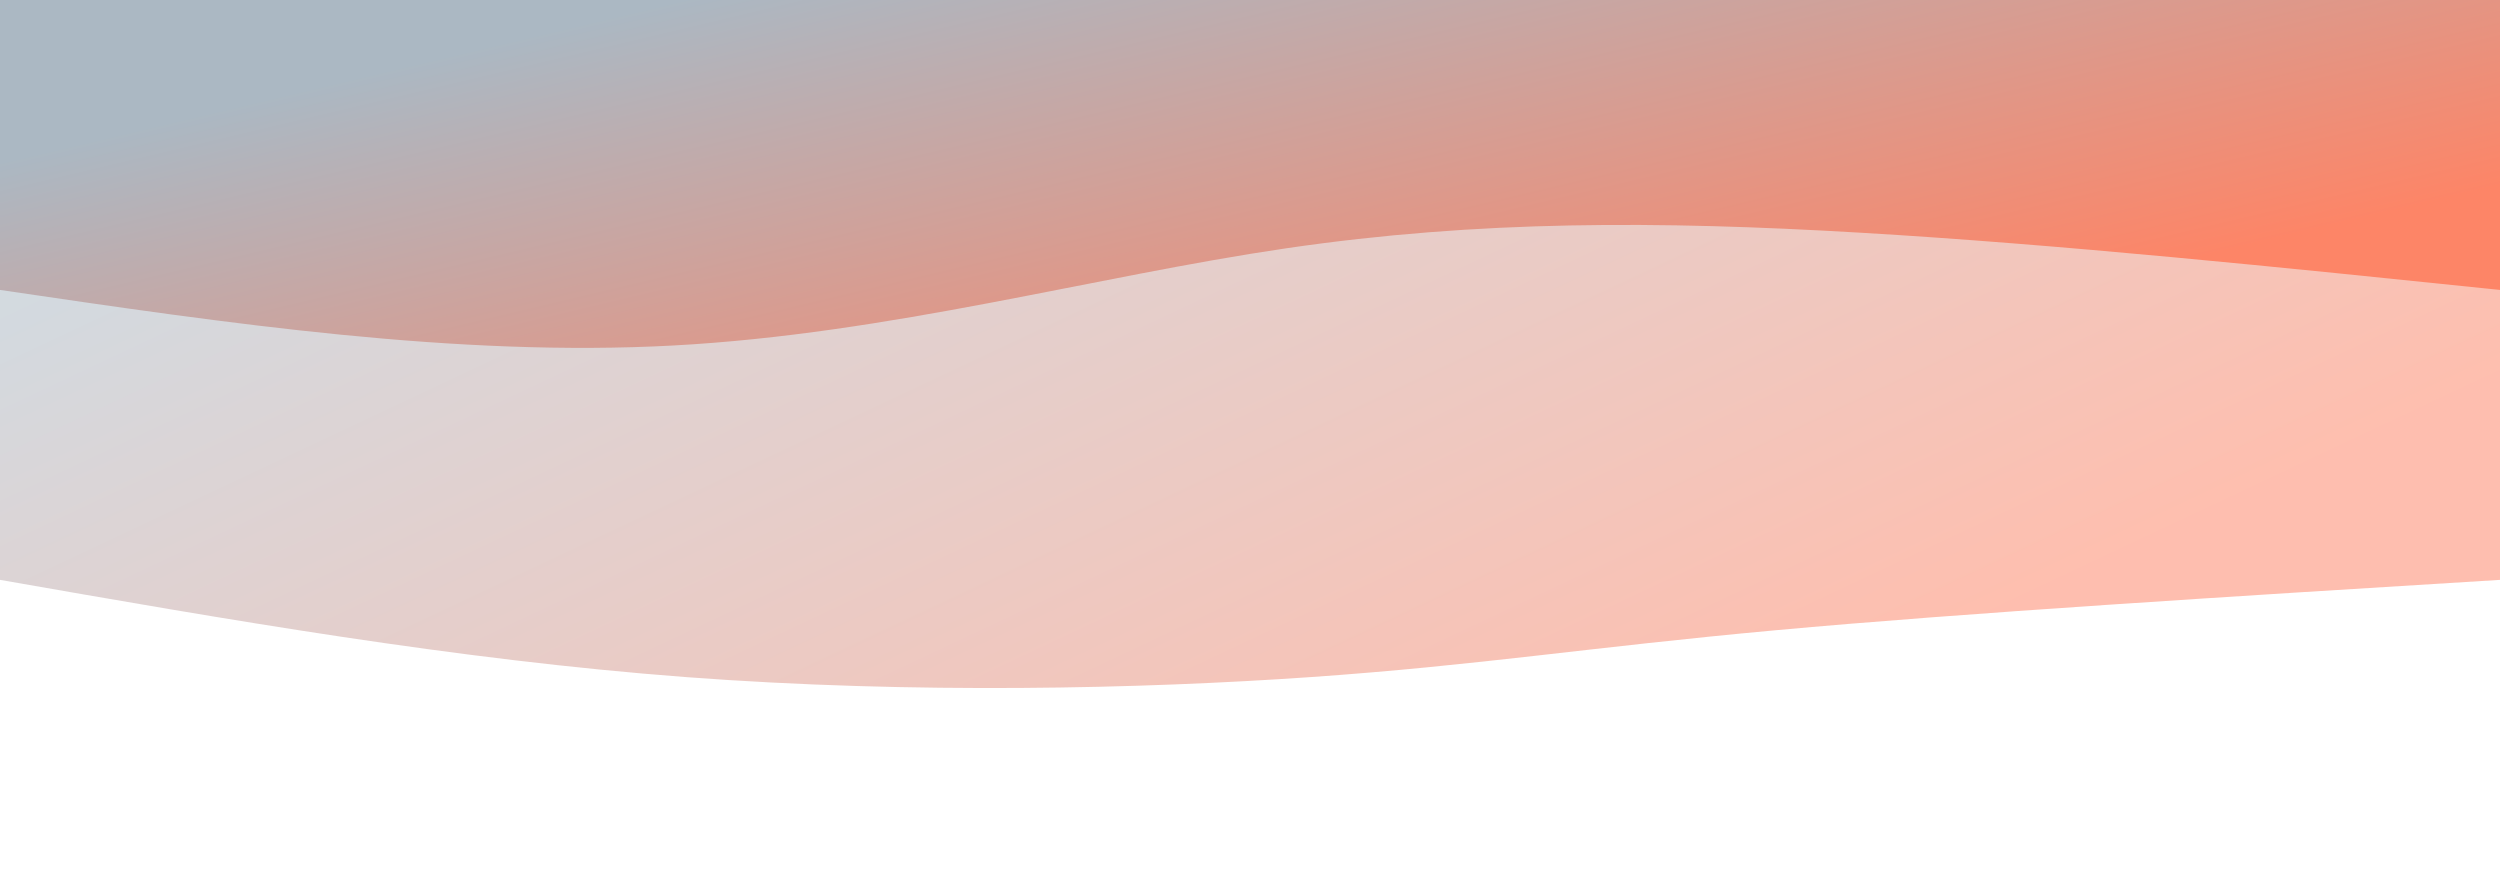
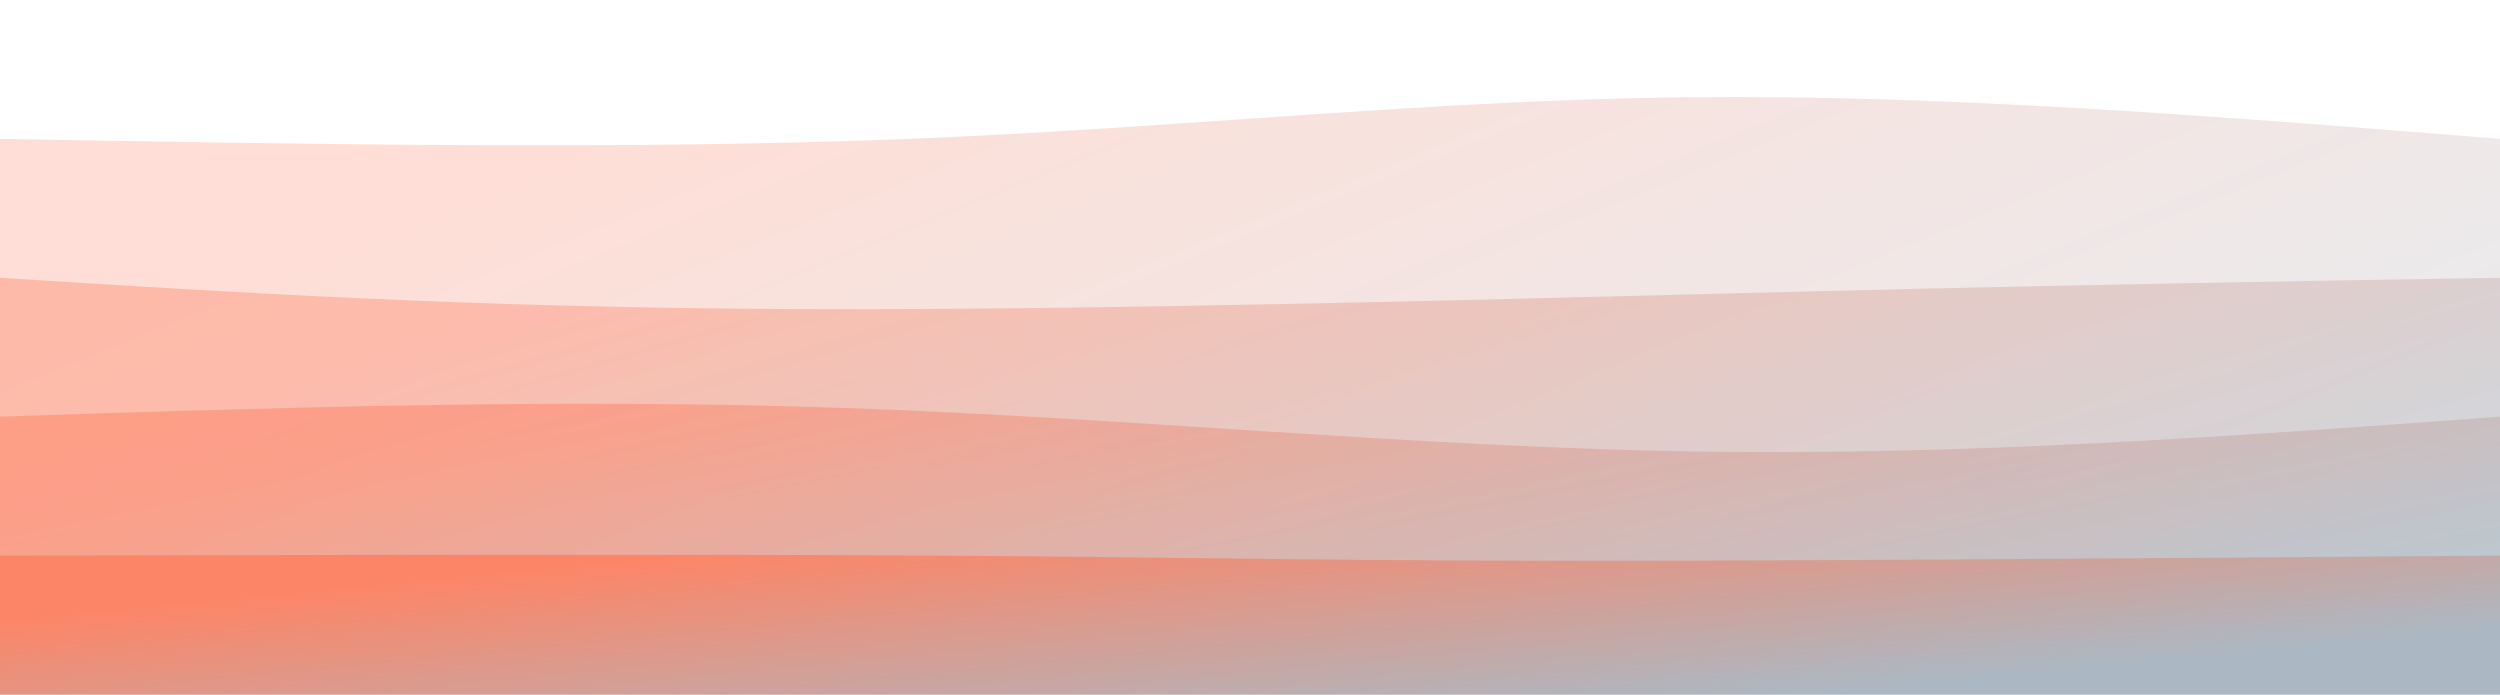
- <svg xmlns="http://www.w3.org/2000/svg" width="100%" height="100%" id="svg" viewBox="0 0 1440 500" class="transition duration-300 ease-in-out delay-150">
+ <svg xmlns="http://www.w3.org/2000/svg" width="100%" height="100%" id="svg" viewBox="0 0 1440 400" class="transition duration-300 ease-in-out delay-150">
  <defs>
    <linearGradient id="gradient" x1="7%" y1="25%" x2="93%" y2="75%">
      <stop offset="5%" stop-color="#fd8567" />
      <stop offset="95%" stop-color="#abb8c3" />
    </linearGradient>
  </defs>
-   <path d="M 0,500 C 0,500 0,166 0,166 C 154.286,156.464 308.571,146.929 417,137 C 525.429,127.071 588,116.75 685,110 C 782,103.25 913.429,100.071 1045,110 C 1176.571,119.929 1308.286,142.964 1440,166 C 1440,166 1440,500 1440,500 Z" stroke="none" stroke-width="0" fill="url(#gradient)" fill-opacity="0.53" class="transition-all duration-300 ease-in-out delay-150 path-0" transform="rotate(-180 720 250)" />
+   <path d="M 0,400 C 0,400 0,80 0,80 C 181.333,83.2 362.667,86.4 523,80 C 683.333,73.6 822.667,57.6 972,56 C 1121.333,54.4 1280.667,67.2 1440,80 C 1440,80 1440,400 1440,400 Z" stroke="none" stroke-width="0" fill="url(#gradient)" fill-opacity="0.265" class="transition-all duration-300 ease-in-out delay-150 path-0" />
  <defs>
    <linearGradient id="gradient" x1="7%" y1="25%" x2="93%" y2="75%">
      <stop offset="5%" stop-color="#fd8567" />
      <stop offset="95%" stop-color="#abb8c3" />
    </linearGradient>
  </defs>
-   <path d="M 0,500 C 0,500 0,333 0,333 C 126.821,346.107 253.643,359.214 369,366 C 484.357,372.786 588.25,373.25 699,357 C 809.75,340.75 927.357,307.786 1052,301 C 1176.643,294.214 1308.321,313.607 1440,333 C 1440,333 1440,500 1440,500 Z" stroke="none" stroke-width="0" fill="url(#gradient)" fill-opacity="1" class="transition-all duration-300 ease-in-out delay-150 path-1" transform="rotate(-180 720 250)" />
+   <path d="M 0,400 C 0,400 0,160 0,160 C 134.933,168.533 269.867,177.067 452,178 C 634.133,178.933 863.467,172.267 1036,168 C 1208.533,163.733 1324.267,161.867 1440,160 C 1440,160 1440,400 1440,400 Z" stroke="none" stroke-width="0" fill="url(#gradient)" fill-opacity="0.4" class="transition-all duration-300 ease-in-out delay-150 path-1" />
+   <defs>
+     <linearGradient id="gradient" x1="7%" y1="25%" x2="93%" y2="75%">
+       <stop offset="5%" stop-color="#fd8567" />
+       <stop offset="95%" stop-color="#abb8c3" />
+     </linearGradient>
+   </defs>
+   <path d="M 0,400 C 0,400 0,240 0,240 C 162,234.667 324,229.333 487,235 C 650,240.667 814,257.333 973,260 C 1132,262.667 1286,251.333 1440,240 C 1440,240 1440,400 1440,400 Z" stroke="none" stroke-width="0" fill="url(#gradient)" fill-opacity="0.53" class="transition-all duration-300 ease-in-out delay-150 path-2" />
+   <defs>
+     <linearGradient id="gradient" x1="7%" y1="25%" x2="93%" y2="75%">
+       <stop offset="5%" stop-color="#fd8567" />
+       <stop offset="95%" stop-color="#abb8c3" />
+     </linearGradient>
+   </defs>
+   <path d="M 0,400 C 0,400 0,320 0,320 C 199.6,319.6 399.2,319.2 536,320 C 672.8,320.8 746.8,322.8 887,323 C 1027.2,323.2 1233.6,321.6 1440,320 C 1440,320 1440,400 1440,400 Z" stroke="none" stroke-width="0" fill="url(#gradient)" fill-opacity="1" class="transition-all duration-300 ease-in-out delay-150 path-3" />
</svg>
